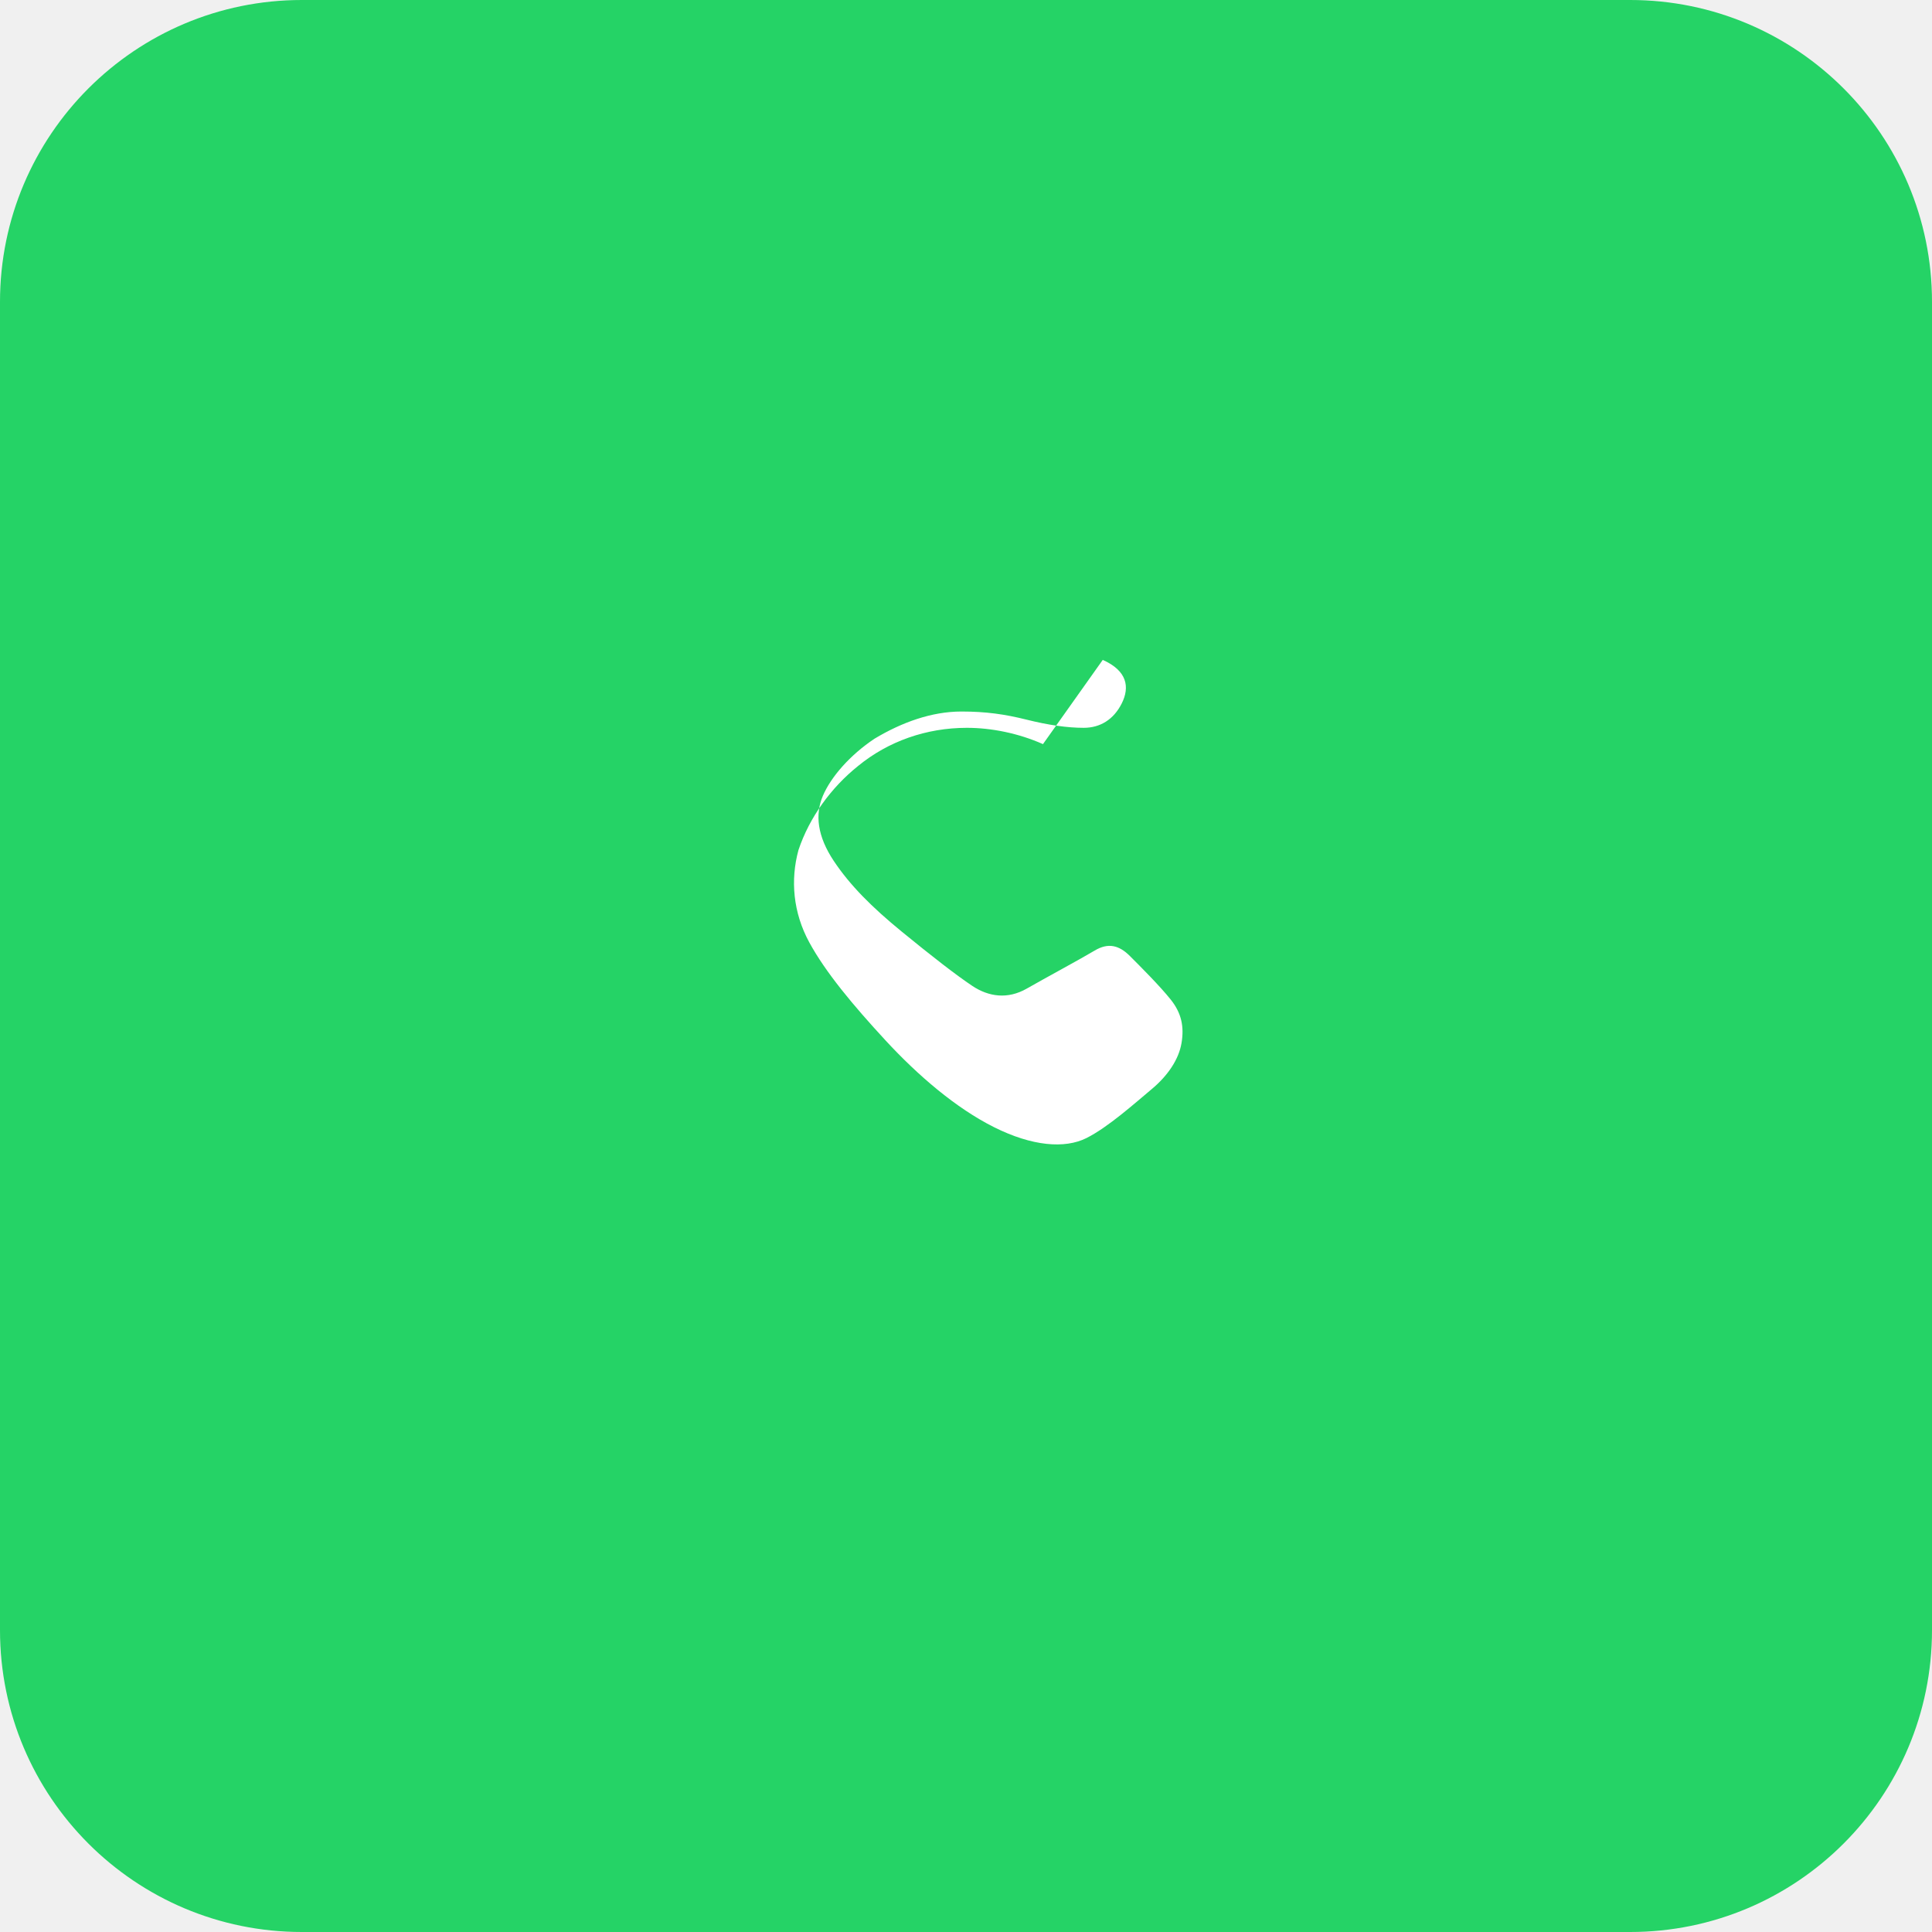
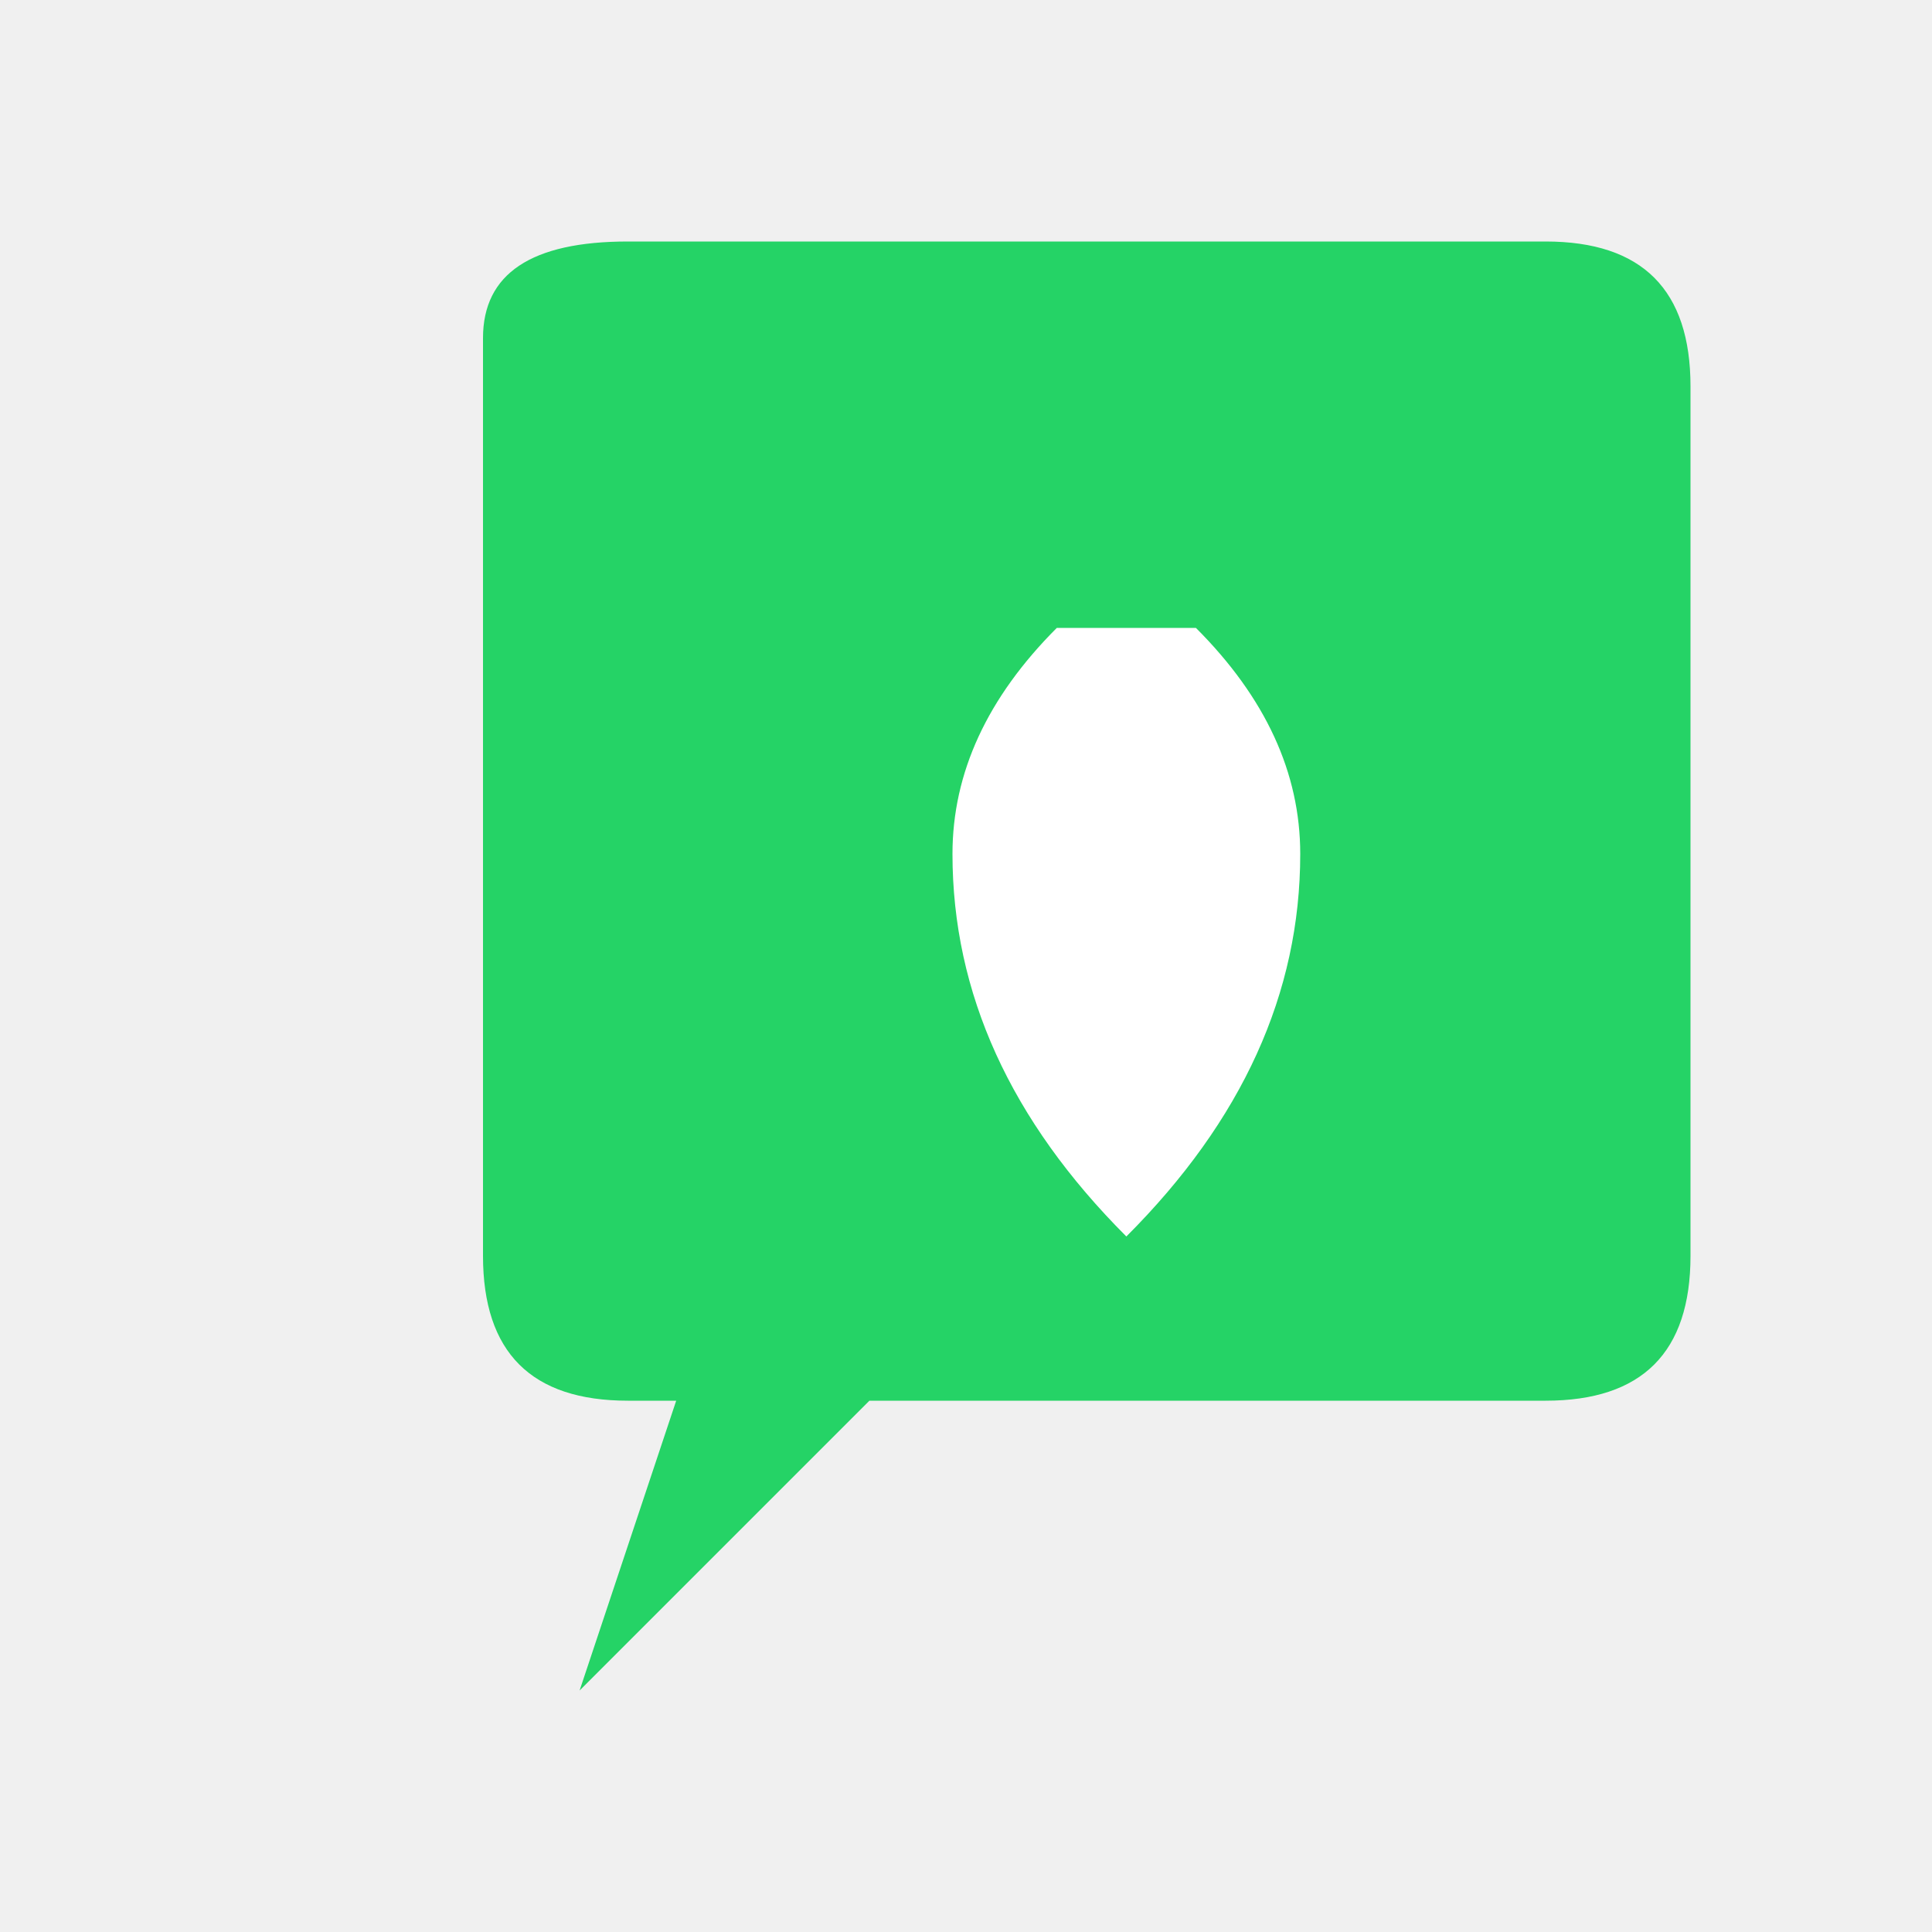
- <svg xmlns="http://www.w3.org/2000/svg" viewBox="0 0 64 64" aria-hidden="true">
-   <rect width="64" height="64" rx="10" fill="#25D366" />
-   <g transform="translate(8,8) scale(0.9)">
-     <path d="M24 4C13.506 4 5 12.506 5 23c0 4.2 1.4 8.1 3.8 11.3L6 45l10.9-2.9c2.6 1.1 5.5 1.9 8.6 1.9 10.494 0 19-8.506 19-19S34.494 4 24 4z" fill="#25D366" opacity="0" />
-     <path d="M24 6c-9.39 0-17 7.61-17 17 0 3.5 1.1 6.7 3 9.4L10 46l13.6-3.6c2.5 0.9 5.2 1.4 8.4 1.4 9.39 0 17-7.61 17-17S33.39 6 24 6z" fill="#25D366" opacity="0" />
-     <path d="M29.5 18.5c-.9-.4-1.9-.6-2.8-.6-1.5 0-2.9.5-4 1.4-1 .8-1.8 1.9-2.2 3.1-.3 1.1-.2 2.3.4 3.4.6 1.1 1.6 2.3 2.8 3.6 1.2 1.3 2.6 2.5 4 3.2 1.4.7 2.6.8 3.4.4.8-.4 1.8-1.3 2.4-1.8.6-.5 1-1.1 1.1-1.7.1-.6 0-1.1-.4-1.6-.4-.5-1.1-1.2-1.5-1.6-.4-.4-.8-.5-1.3-.2-.5.3-1.8 1-2.5 1.4-.7.4-1.4.3-2-.1-.6-.4-1.5-1.1-2.6-2-1.1-.9-1.9-1.7-2.5-2.6-.6-.9-.7-1.7-.4-2.4.3-.7 1-1.5 1.9-2.1 1-.6 2.1-1 3.2-1 .9 0 1.6.1 2.4.3.8.2 1.5.3 2.1.3.6 0 1.1-.3 1.4-.9.3-.6.2-1.2-.7-1.6z" fill="#ffffff" />
+ <svg xmlns="http://www.w3.org/2000/svg" viewBox="0 0 200 200" aria-hidden="true">
+   <g transform="translate(20, 20) scale(1)">
+     <path d="M 30 15 Q 30 5 45 5 L 140 5 Q 155 5 155 20 L 155 110 Q 155 125 140 125 L 70 125 L 40 155 L 50 125 L 45 125 Q 30 125 30 110 Z" fill="#25D366" stroke="none" />
+     <g transform="translate(75, 45) scale(1.8)">
+       <path d="M 8 0 Q 2 6 2 13 Q 2 25 12 35 Q 22 25 22 13 Q 22 6 16 0 Z" fill="white" stroke="none" />
+     </g>
  </g>
</svg>
